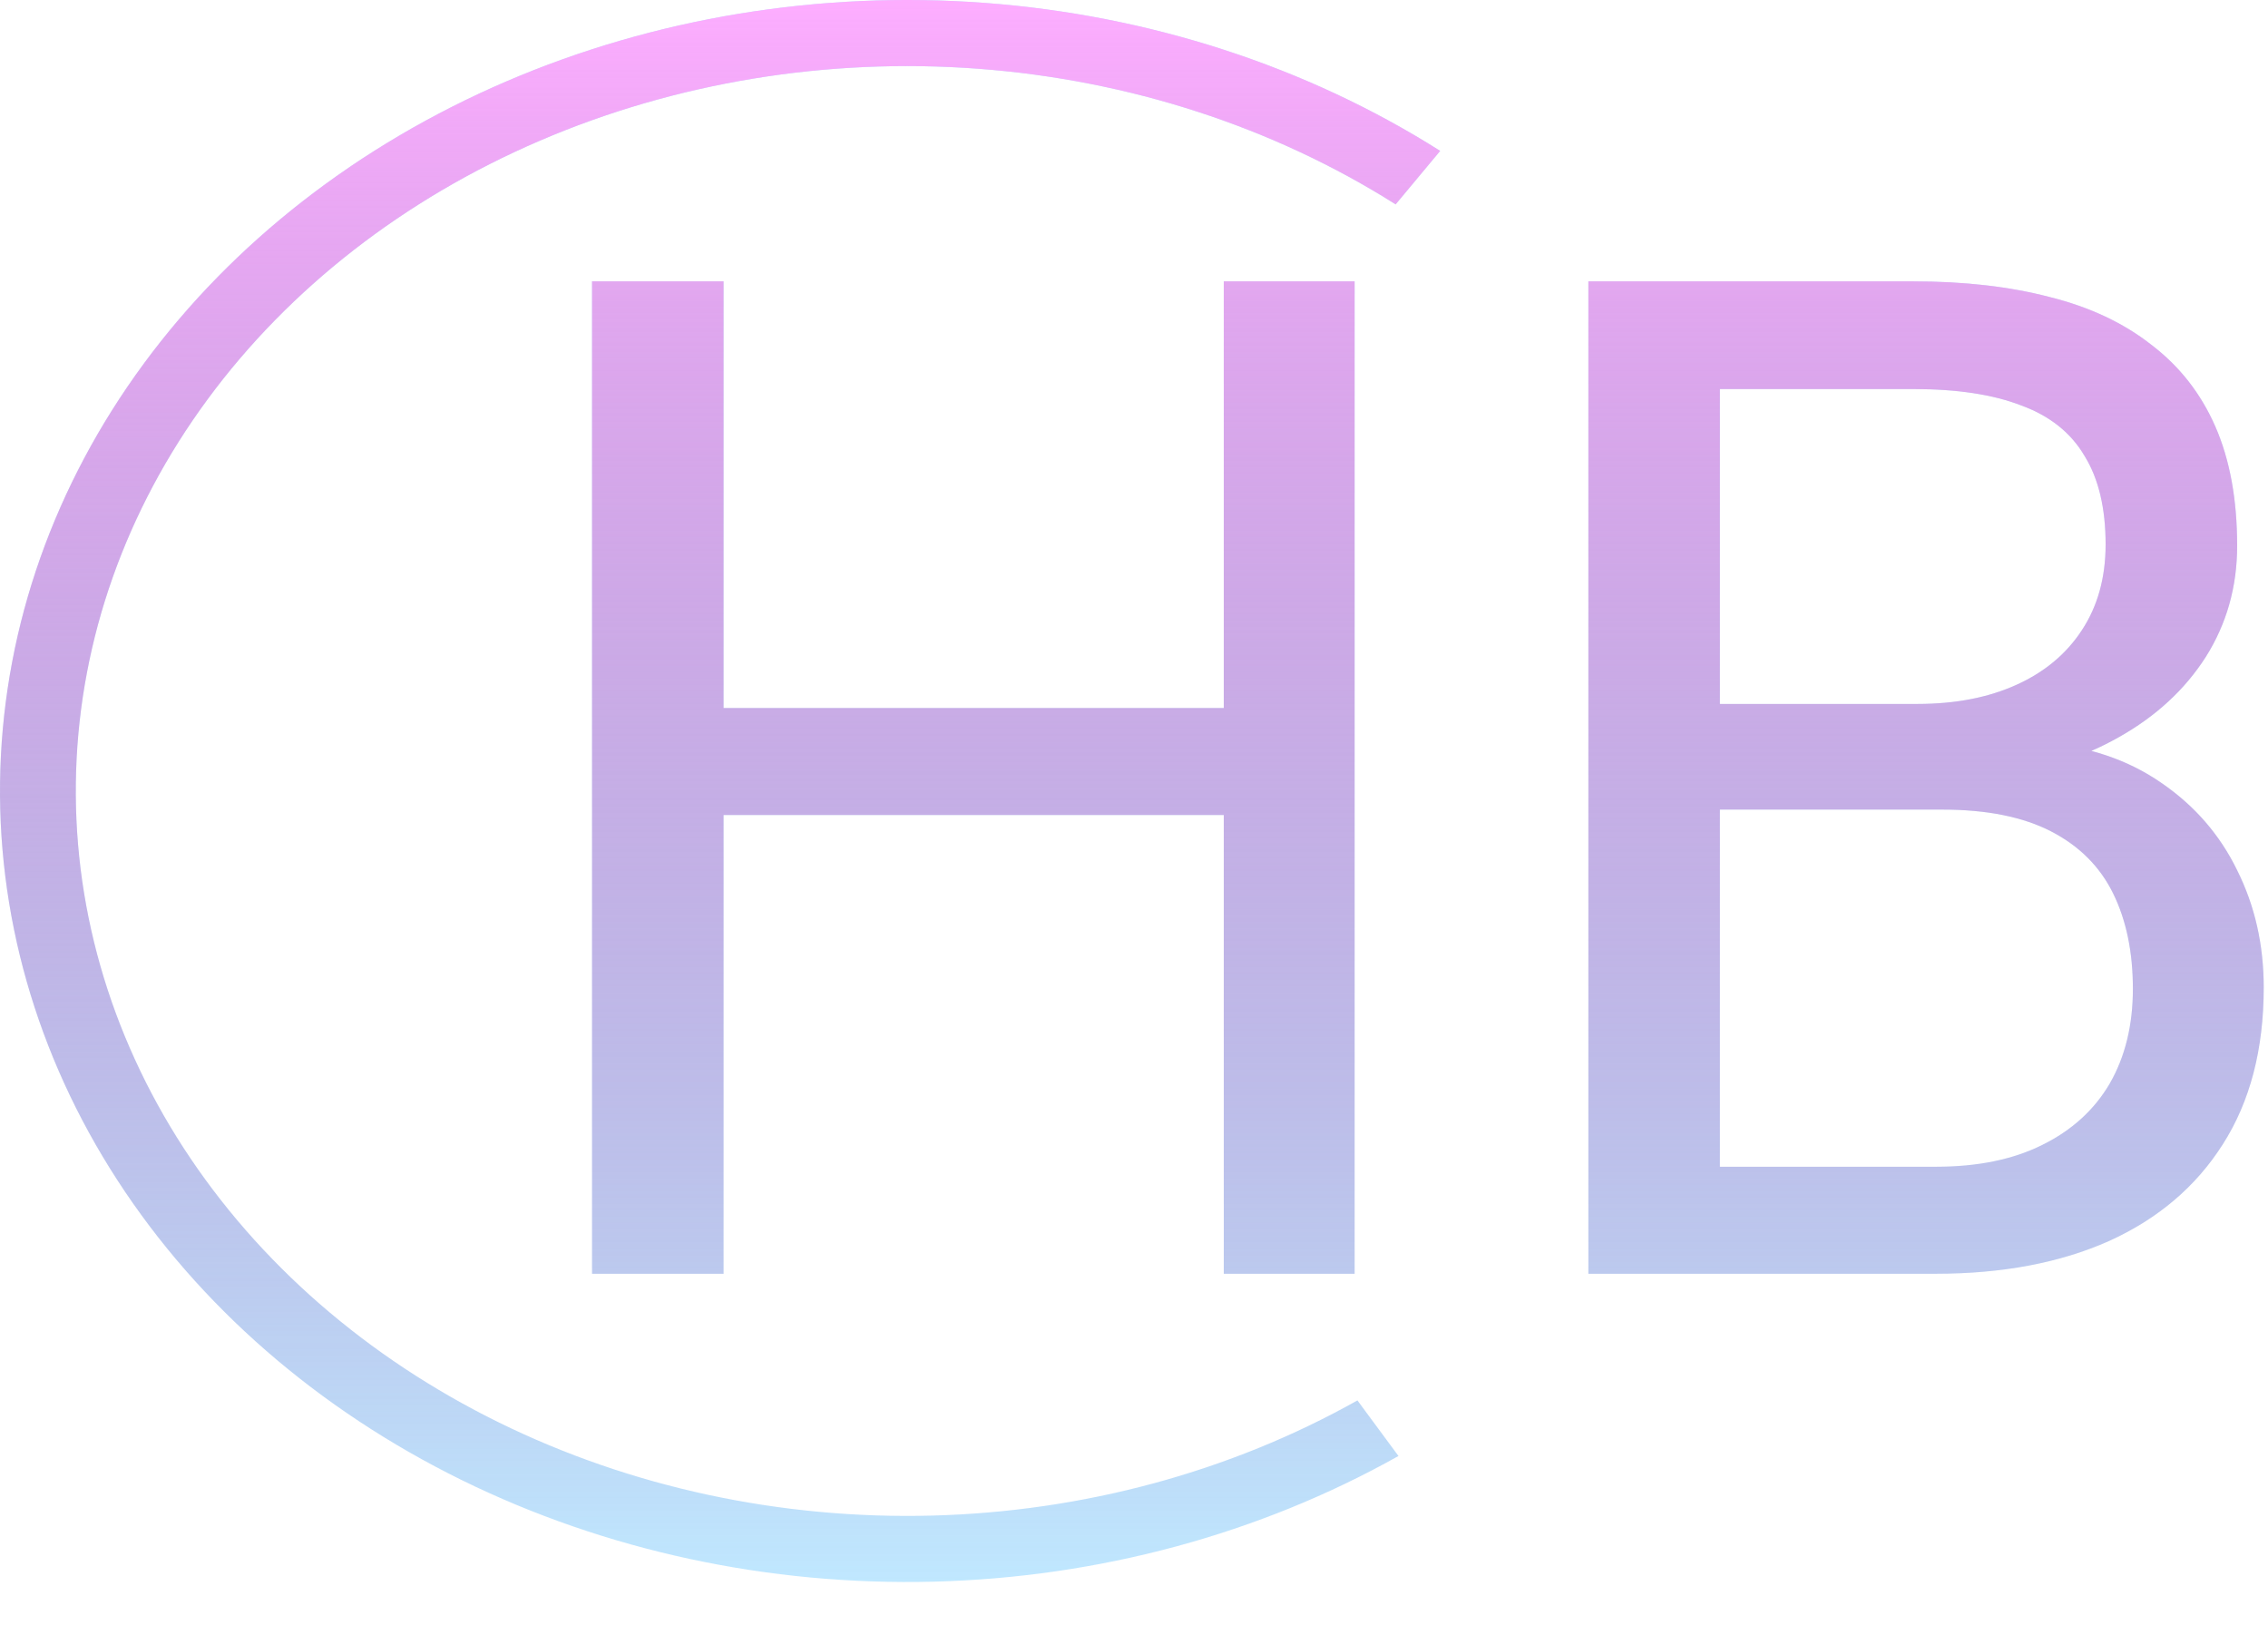
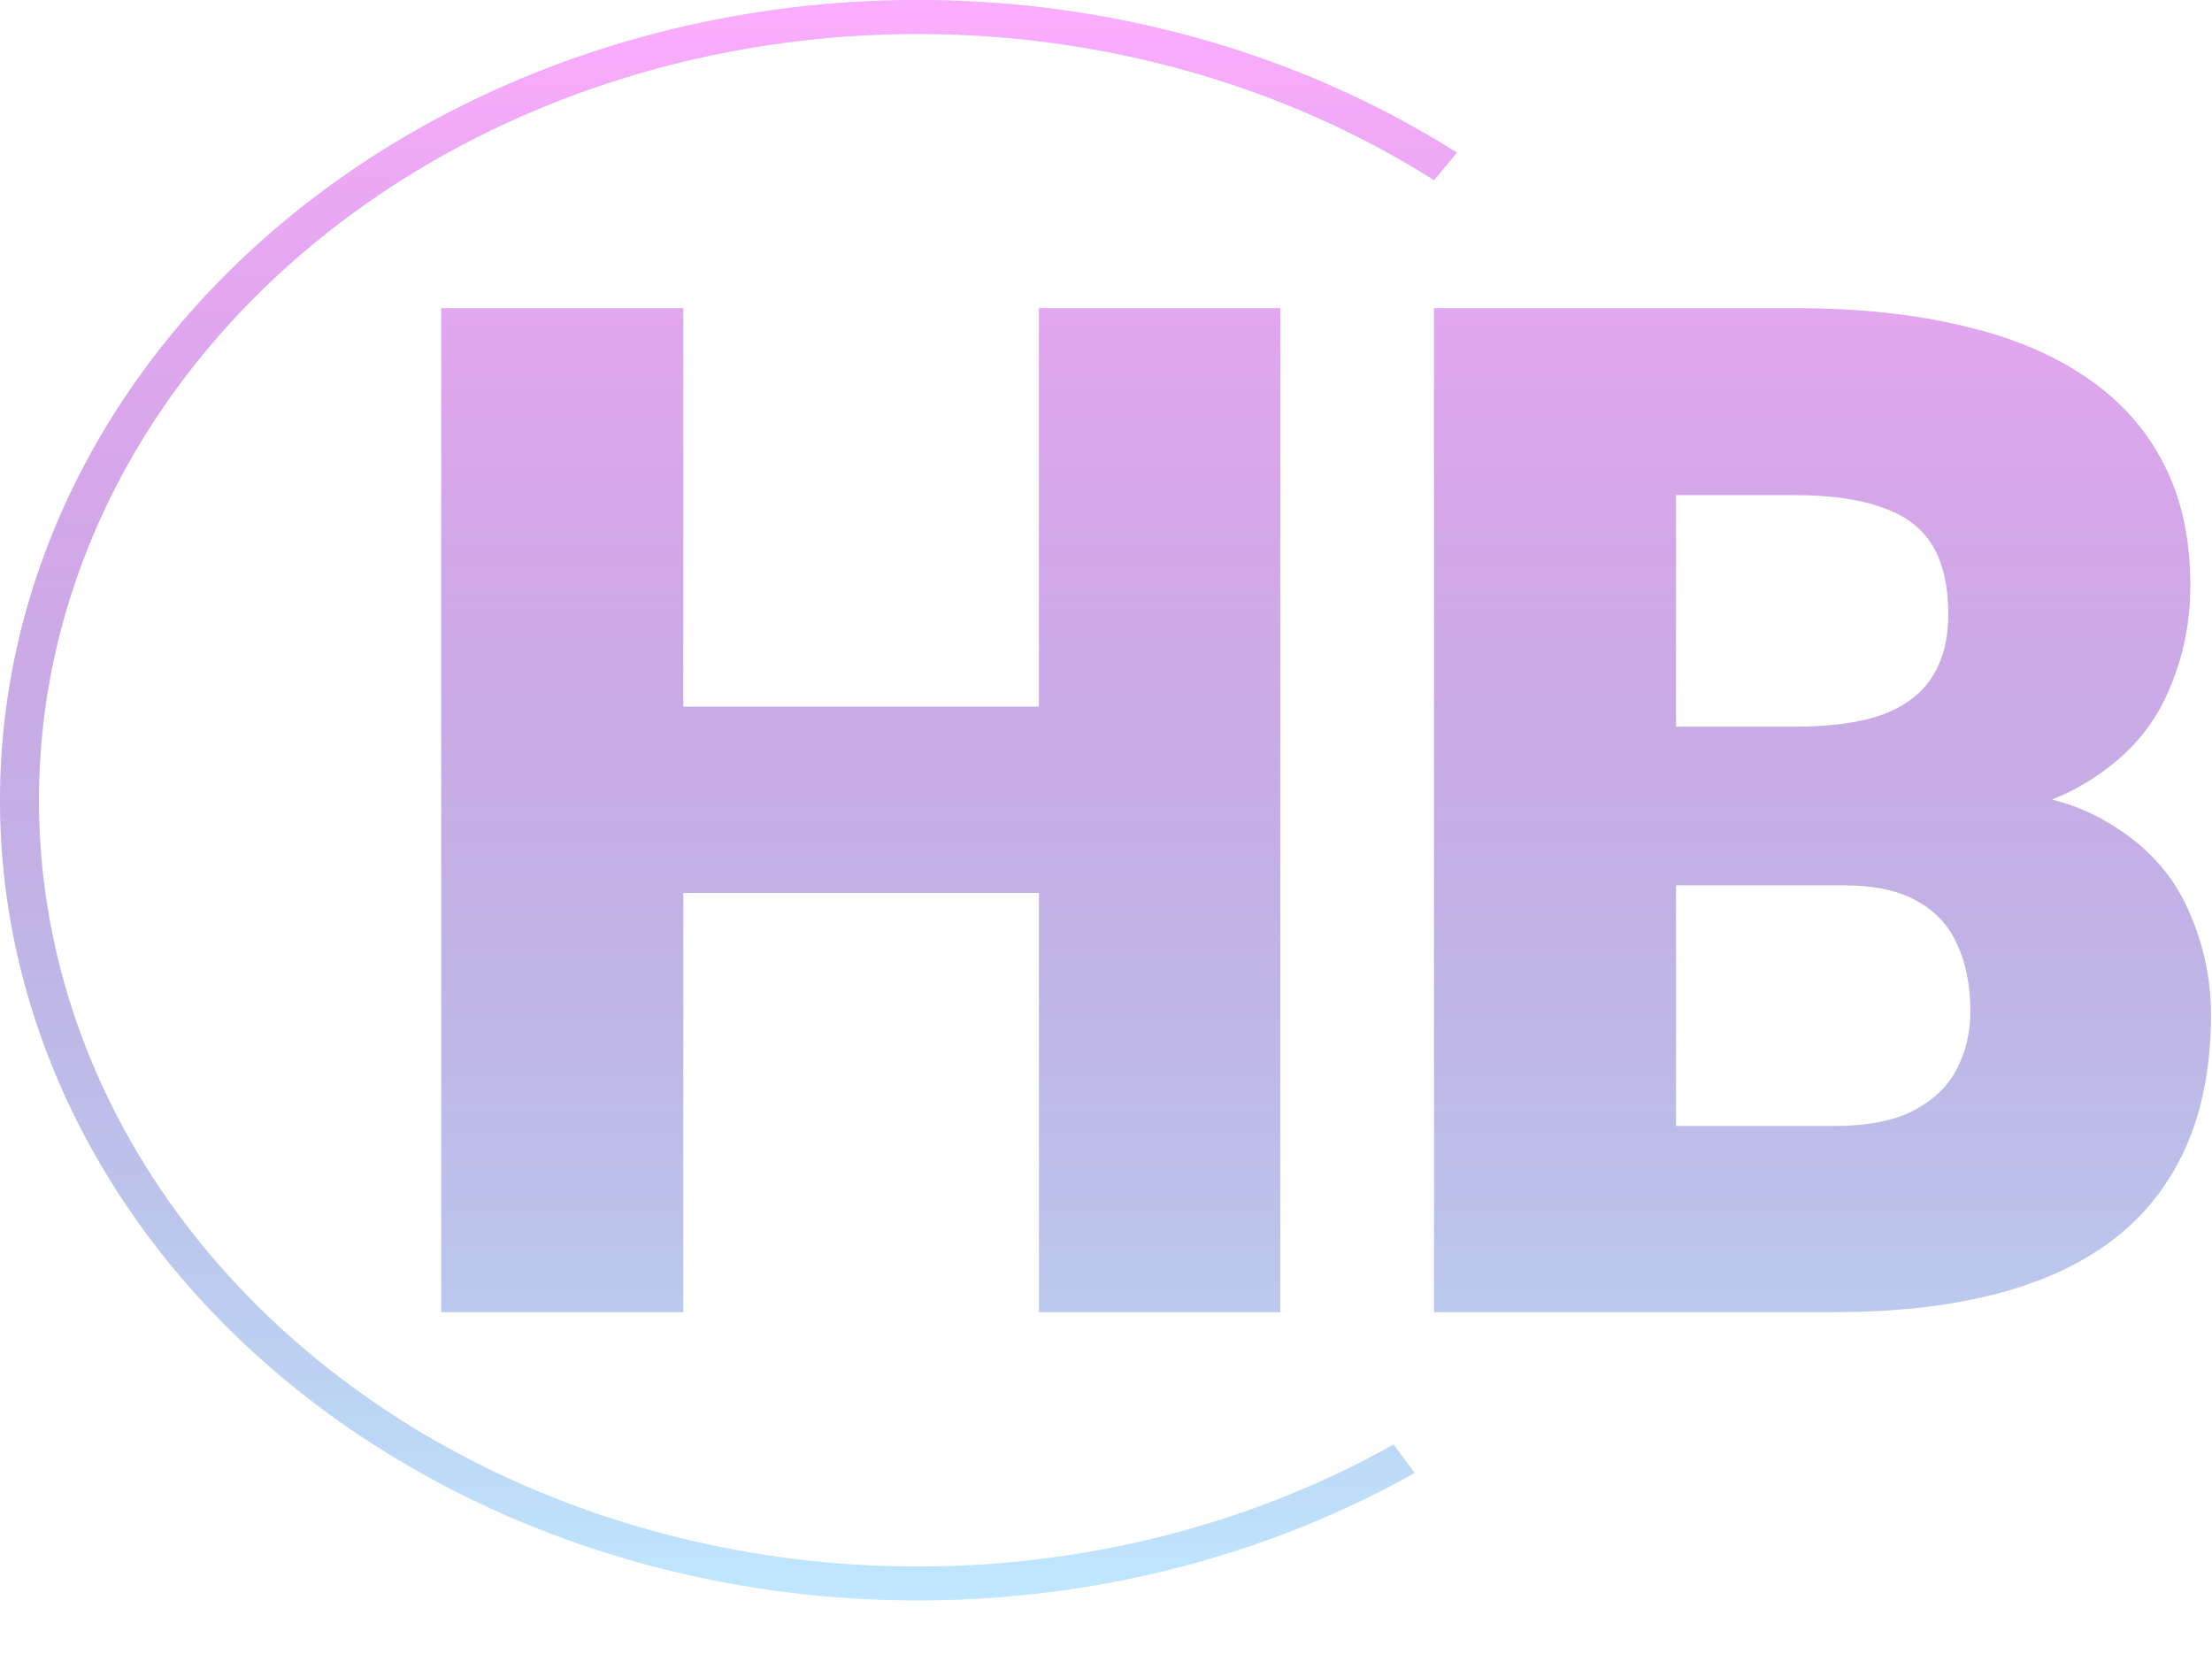
- <svg xmlns="http://www.w3.org/2000/svg" width="390" height="281" viewBox="0 0 390 281" fill="none">
-   <path d="M247.647 25.944C224.668 11.4 197.572 2.601 169.279 0.494C140.986 -1.614 112.57 3.052 87.094 13.986C61.618 24.921 40.049 41.71 24.712 62.544C9.375 83.378 0.851 107.466 0.061 132.212C-0.73 156.958 6.241 181.423 20.224 202.969C34.207 224.515 54.67 242.325 79.408 254.48C104.146 266.634 132.22 272.671 160.604 271.941C188.987 271.21 216.604 263.74 240.476 250.334L233.419 240.782C211.541 253.067 186.231 259.914 160.219 260.584C134.207 261.253 108.478 255.72 85.807 244.581C63.136 233.442 44.382 217.12 31.568 197.374C18.753 177.628 12.364 155.207 13.088 132.529C13.813 109.85 21.625 87.774 35.68 68.681C49.736 49.588 69.503 34.201 92.851 24.18C116.198 14.159 142.24 9.883 168.169 11.815C194.099 13.746 218.931 21.81 239.991 35.139L247.647 25.944Z" fill="#C0E8FF" />
-   <path d="M247.647 25.944C224.668 11.4 197.572 2.601 169.279 0.494C140.986 -1.614 112.57 3.052 87.094 13.986C61.618 24.921 40.049 41.71 24.712 62.544C9.375 83.378 0.851 107.466 0.061 132.212C-0.73 156.958 6.241 181.423 20.224 202.969C34.207 224.515 54.67 242.325 79.408 254.48C104.146 266.634 132.22 272.671 160.604 271.941C188.987 271.21 216.604 263.74 240.476 250.334L233.419 240.782C211.541 253.067 186.231 259.914 160.219 260.584C134.207 261.253 108.478 255.72 85.807 244.581C63.136 233.442 44.382 217.12 31.568 197.374C18.753 177.628 12.364 155.207 13.088 132.529C13.813 109.85 21.625 87.774 35.68 68.681C49.736 49.588 69.503 34.201 92.851 24.18C116.198 14.159 142.24 9.883 168.169 11.815C194.099 13.746 218.931 21.81 239.991 35.139L247.647 25.944Z" fill="url(#paint0_linear_11_2)" />
-   <path d="M213.25 121.734V140.133H120.906V121.734H213.25ZM124.422 48.375V219H101.805V48.375H124.422ZM232.938 48.375V219H210.438V48.375H232.938ZM333.953 139.195H290.711L290.477 121.031H329.734C336.219 121.031 341.883 119.938 346.727 117.75C351.57 115.562 355.32 112.438 357.977 108.375C360.711 104.234 362.078 99.312 362.078 93.609C362.078 87.359 360.867 82.281 358.445 78.375C356.102 74.391 352.469 71.5 347.547 69.703C342.703 67.828 336.531 66.891 329.031 66.891H295.75V219H273.133V48.375H329.031C337.781 48.375 345.594 49.273 352.469 51.07C359.344 52.789 365.164 55.523 369.93 59.273C374.773 62.945 378.445 67.633 380.945 73.336C383.445 79.039 384.695 85.875 384.695 93.844C384.695 100.875 382.898 107.242 379.305 112.945C375.711 118.57 370.711 123.18 364.305 126.773C357.977 130.367 350.555 132.672 342.039 133.688L333.953 139.195ZM332.898 219H281.805L294.578 200.602H332.898C340.086 200.602 346.18 199.352 351.18 196.852C356.258 194.352 360.125 190.836 362.781 186.305C365.438 181.695 366.766 176.266 366.766 170.016C366.766 163.688 365.633 158.219 363.367 153.609C361.102 149 357.547 145.445 352.703 142.945C347.859 140.445 341.609 139.195 333.953 139.195H301.727L301.961 121.031H346.023L350.828 127.594C359.031 128.297 365.984 130.641 371.688 134.625C377.391 138.531 381.727 143.531 384.695 149.625C387.742 155.719 389.266 162.438 389.266 169.781C389.266 180.406 386.922 189.391 382.234 196.734C377.625 204 371.102 209.547 362.664 213.375C354.227 217.125 344.305 219 332.898 219Z" fill="#C0E8FF" />
-   <path d="M213.25 121.734V140.133H120.906V121.734H213.25ZM124.422 48.375V219H101.805V48.375H124.422ZM232.938 48.375V219H210.438V48.375H232.938ZM333.953 139.195H290.711L290.477 121.031H329.734C336.219 121.031 341.883 119.938 346.727 117.75C351.57 115.562 355.32 112.438 357.977 108.375C360.711 104.234 362.078 99.312 362.078 93.609C362.078 87.359 360.867 82.281 358.445 78.375C356.102 74.391 352.469 71.5 347.547 69.703C342.703 67.828 336.531 66.891 329.031 66.891H295.75V219H273.133V48.375H329.031C337.781 48.375 345.594 49.273 352.469 51.07C359.344 52.789 365.164 55.523 369.93 59.273C374.773 62.945 378.445 67.633 380.945 73.336C383.445 79.039 384.695 85.875 384.695 93.844C384.695 100.875 382.898 107.242 379.305 112.945C375.711 118.57 370.711 123.18 364.305 126.773C357.977 130.367 350.555 132.672 342.039 133.688L333.953 139.195ZM332.898 219H281.805L294.578 200.602H332.898C340.086 200.602 346.18 199.352 351.18 196.852C356.258 194.352 360.125 190.836 362.781 186.305C365.438 181.695 366.766 176.266 366.766 170.016C366.766 163.688 365.633 158.219 363.367 153.609C361.102 149 357.547 145.445 352.703 142.945C347.859 140.445 341.609 139.195 333.953 139.195H301.727L301.961 121.031H346.023L350.828 127.594C359.031 128.297 365.984 130.641 371.688 134.625C377.391 138.531 381.727 143.531 384.695 149.625C387.742 155.719 389.266 162.438 389.266 169.781C389.266 180.406 386.922 189.391 382.234 196.734C377.625 204 371.102 209.547 362.664 213.375C354.227 217.125 344.305 219 332.898 219Z" fill="url(#paint1_linear_11_2)" />
+ <svg xmlns="http://www.w3.org/2000/svg" width="376" height="281" viewBox="0 0 376 281" fill="none">
+   <path d="M247.647 25.944C224.668 11.4 197.572 2.601 169.279 0.494C140.986 -1.614 112.57 3.052 87.094 13.986C61.618 24.921 40.049 41.71 24.712 62.544C9.375 83.378 0.851 107.466 0.061 132.212C-0.73 156.958 6.241 181.423 20.224 202.969C34.207 224.515 54.67 242.325 79.408 254.48C104.146 266.634 132.22 272.671 160.604 271.941C188.987 271.21 216.604 263.74 240.476 250.334L236.894 245.485C214.034 258.322 187.588 265.476 160.408 266.176C133.229 266.875 106.345 261.094 82.656 249.455C58.968 237.816 39.372 220.761 25.982 200.129C12.593 179.497 5.917 156.069 6.674 132.373C7.431 108.677 15.593 85.61 30.28 65.659C44.967 45.709 65.621 29.632 90.016 19.161C114.412 8.69 141.623 4.223 168.716 6.24C195.809 8.258 221.756 16.685 243.761 30.611L247.647 25.944Z" fill="#C0E8FF" />
+   <path d="M247.647 25.944C224.668 11.4 197.572 2.601 169.279 0.494C140.986 -1.614 112.57 3.052 87.094 13.986C61.618 24.921 40.049 41.71 24.712 62.544C9.375 83.378 0.851 107.466 0.061 132.212C-0.73 156.958 6.241 181.423 20.224 202.969C34.207 224.515 54.67 242.325 79.408 254.48C104.146 266.634 132.22 272.671 160.604 271.941C188.987 271.21 216.604 263.74 240.476 250.334L236.894 245.485C214.034 258.322 187.588 265.476 160.408 266.176C133.229 266.875 106.345 261.094 82.656 249.455C58.968 237.816 39.372 220.761 25.982 200.129C12.593 179.497 5.917 156.069 6.674 132.373C7.431 108.677 15.593 85.61 30.28 65.659C44.967 45.709 65.621 29.632 90.016 19.161C114.412 8.69 141.623 4.223 168.716 6.24C195.809 8.258 221.756 16.685 243.761 30.611L247.647 25.944Z" fill="url(#paint0_linear_11_2)" />
+   <path d="M189.969 120.109V151.75H102.43V120.109H189.969ZM116.141 52.375V223H75.008V52.375H116.141ZM217.625 52.375V223H176.609V52.375H217.625ZM313.367 150.461H269.422L269.188 123.508H304.812C311.219 123.508 316.336 122.805 320.164 121.398C323.992 119.914 326.766 117.766 328.484 114.953C330.281 112.141 331.18 108.625 331.18 104.406C331.18 99.562 330.281 95.656 328.484 92.688C326.688 89.719 323.836 87.57 319.93 86.242C316.102 84.836 311.141 84.133 305.047 84.133H284.891V223H243.758V52.375H305.047C315.594 52.375 325.008 53.352 333.289 55.305C341.57 57.18 348.602 60.07 354.383 63.977C360.242 67.883 364.695 72.805 367.742 78.742C370.789 84.602 372.312 91.516 372.312 99.484C372.312 106.438 370.828 112.961 367.859 119.055C364.891 125.148 359.93 130.109 352.977 133.938C346.102 137.688 336.688 139.641 324.734 139.797L313.367 150.461ZM311.727 223H259.461L273.523 191.359H311.727C317.352 191.359 321.844 190.5 325.203 188.781C328.641 186.984 331.102 184.641 332.586 181.75C334.148 178.781 334.93 175.5 334.93 171.906C334.93 167.531 334.188 163.742 332.703 160.539C331.297 157.336 329.031 154.875 325.906 153.156C322.781 151.359 318.602 150.461 313.367 150.461H278.797L279.031 123.508H320.398L330.008 134.289C341.414 133.82 350.438 135.422 357.078 139.094C363.797 142.766 368.602 147.609 371.492 153.625C374.383 159.641 375.828 165.93 375.828 172.492C375.828 183.664 373.406 193 368.562 200.5C363.797 208 356.648 213.625 347.117 217.375C337.586 221.125 325.789 223 311.727 223Z" fill="#C0E8FF" />
+   <path d="M189.969 120.109V151.75H102.43V120.109H189.969ZM116.141 52.375V223H75.008V52.375H116.141ZM217.625 52.375V223H176.609V52.375H217.625ZM313.367 150.461H269.422L269.188 123.508H304.812C311.219 123.508 316.336 122.805 320.164 121.398C323.992 119.914 326.766 117.766 328.484 114.953C330.281 112.141 331.18 108.625 331.18 104.406C331.18 99.562 330.281 95.656 328.484 92.688C326.688 89.719 323.836 87.57 319.93 86.242C316.102 84.836 311.141 84.133 305.047 84.133H284.891V223H243.758V52.375H305.047C315.594 52.375 325.008 53.352 333.289 55.305C341.57 57.18 348.602 60.07 354.383 63.977C360.242 67.883 364.695 72.805 367.742 78.742C370.789 84.602 372.312 91.516 372.312 99.484C372.312 106.438 370.828 112.961 367.859 119.055C364.891 125.148 359.93 130.109 352.977 133.938C346.102 137.688 336.688 139.641 324.734 139.797L313.367 150.461ZM311.727 223H259.461L273.523 191.359H311.727C317.352 191.359 321.844 190.5 325.203 188.781C328.641 186.984 331.102 184.641 332.586 181.75C334.148 178.781 334.93 175.5 334.93 171.906C334.93 167.531 334.188 163.742 332.703 160.539C331.297 157.336 329.031 154.875 325.906 153.156C322.781 151.359 318.602 150.461 313.367 150.461H278.797L279.031 123.508H320.398L330.008 134.289C341.414 133.82 350.438 135.422 357.078 139.094C363.797 142.766 368.602 147.609 371.492 153.625C374.383 159.641 375.828 165.93 375.828 172.492C375.828 183.664 373.406 193 368.562 200.5C363.797 208 356.648 213.625 347.117 217.375C337.586 221.125 325.789 223 311.727 223Z" fill="url(#paint1_linear_11_2)" />
  <defs>
    <linearGradient id="paint0_linear_11_2" x1="156" y1="0" x2="156" y2="272" gradientUnits="userSpaceOnUse">
      <stop stop-color="#FDADFF" />
      <stop offset="1" stop-color="#973B99" stop-opacity="0" />
    </linearGradient>
-     <linearGradient id="paint1_linear_11_2" x1="242.5" y1="-4" x2="242.5" y2="277" gradientUnits="userSpaceOnUse">
+     <linearGradient id="paint1_linear_11_2" x1="224" y1="0" x2="224" y2="281" gradientUnits="userSpaceOnUse">
      <stop stop-color="#FDADFF" />
      <stop offset="1" stop-color="#973B99" stop-opacity="0" />
    </linearGradient>
  </defs>
</svg>
